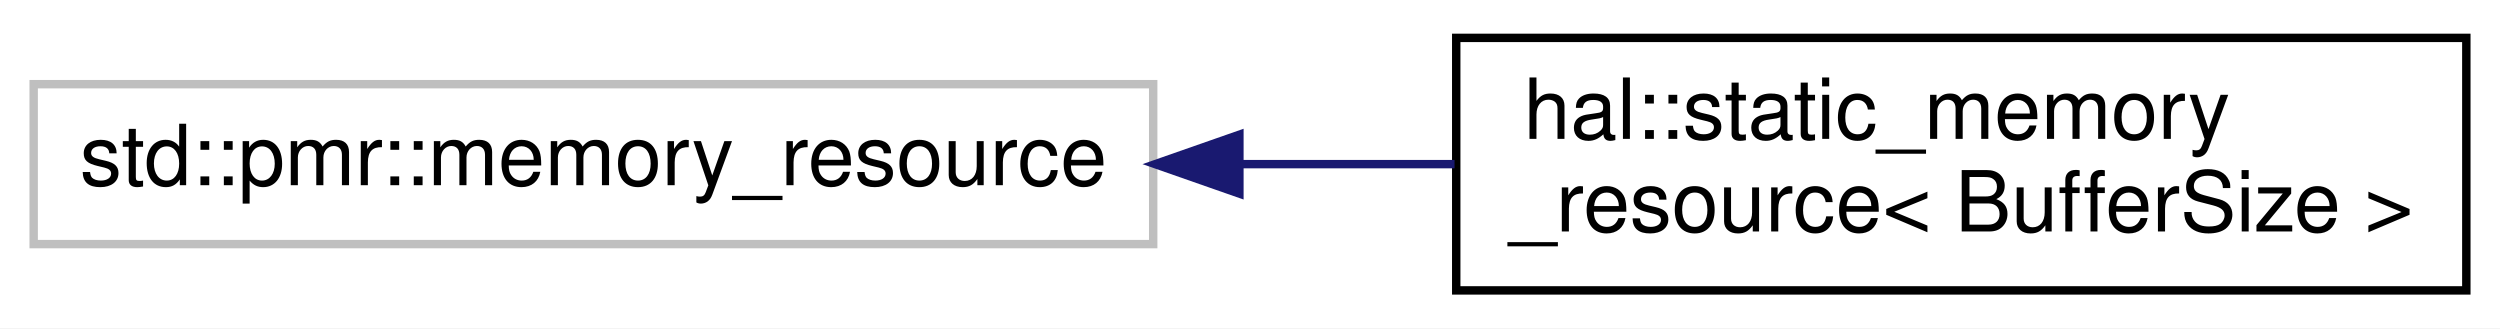
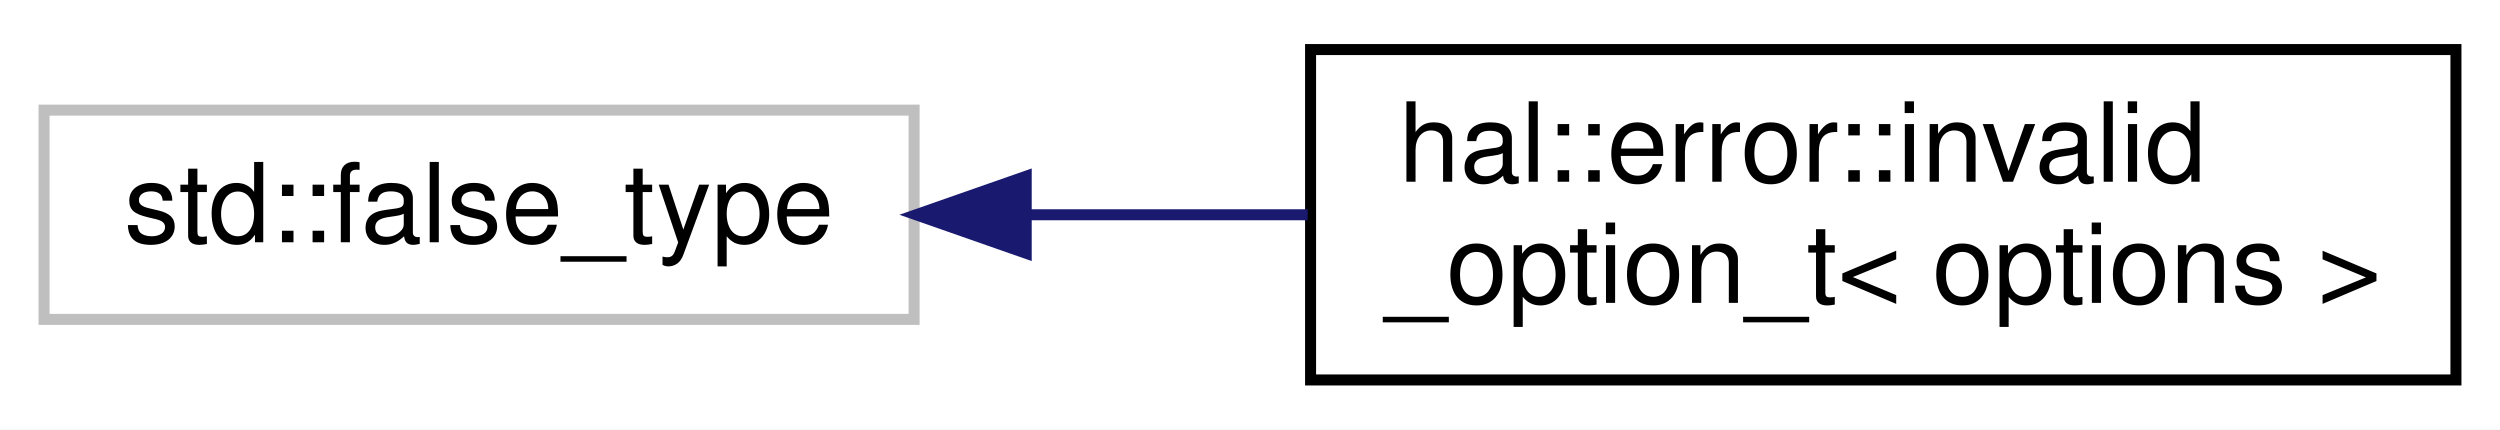
- <svg xmlns="http://www.w3.org/2000/svg" xmlns:xlink="http://www.w3.org/1999/xlink" width="297pt" height="39pt" viewBox="0.00 0.00 297.00 39.00">
+ <svg xmlns="http://www.w3.org/2000/svg" xmlns:xlink="http://www.w3.org/1999/xlink" width="227pt" height="39pt" viewBox="0.00 0.00 227.00 39.00">
  <g id="graph0" class="graph" transform="scale(1 1) rotate(0) translate(4 35)">
-     <polygon fill="white" stroke="transparent" points="-4,4 -4,-35 293,-35 293,4 -4,4" />
+     <polygon fill="white" stroke="transparent" points="-4,4 -4,-35 223,-35 223,4 -4,4" />
    <g id="node1" class="node">
      <g id="a_node1">
        <a xlink:title=" ">
-           <polygon fill="white" stroke="#bfbfbf" points="0,-6 0,-25 133,-25 133,-6 0,-6" />
-           <text text-anchor="middle" x="66.5" y="-13" font-family="Helvetica,sans-Serif" font-size="10.00">std::pmr::memory_resource</text>
+           <polygon fill="white" stroke="#bfbfbf" points="0,-6 0,-25 79,-25 79,-6 0,-6" />
+           <text text-anchor="middle" x="39.5" y="-13" font-family="Helvetica,sans-Serif" font-size="10.00">std::false_type</text>
        </a>
      </g>
    </g>
    <g id="node2" class="node">
      <g id="a_node2">
-         <a xlink:href="classhal_1_1static__memory__resource.html" target="_top" xlink:title="The static_memory_resource is the polymorphic memory resource allocator that allows libhal's librarie...">
-           <polygon fill="white" stroke="black" points="169,-0.5 169,-30.5 289,-30.5 289,-0.5 169,-0.5" />
-           <text text-anchor="start" x="177" y="-18.5" font-family="Helvetica,sans-Serif" font-size="10.00">hal::static_memory</text>
-           <text text-anchor="middle" x="229" y="-7.5" font-family="Helvetica,sans-Serif" font-size="10.00">_resource&lt; BufferSize &gt;</text>
+         <a xlink:href="structhal_1_1error_1_1invalid__option__t.html" target="_top" xlink:title="Used for defining static_asserts that should always fail, but only if the static_assert line is hit v...">
+           <polygon fill="white" stroke="black" points="115,-0.5 115,-30.5 219,-30.5 219,-0.5 115,-0.5" />
+           <text text-anchor="start" x="123" y="-18.5" font-family="Helvetica,sans-Serif" font-size="10.00">hal::error::invalid</text>
+           <text text-anchor="middle" x="167" y="-7.5" font-family="Helvetica,sans-Serif" font-size="10.00">_option_t&lt; options &gt;</text>
        </a>
      </g>
    </g>
    <g id="edge1" class="edge">
-       <path fill="none" stroke="midnightblue" d="M143.26,-15.5C151.83,-15.5 160.48,-15.5 168.8,-15.5" />
-       <polygon fill="midnightblue" stroke="midnightblue" points="143.24,-12 133.24,-15.5 143.24,-19 143.24,-12" />
+       <path fill="none" stroke="midnightblue" d="M89.18,-15.5C97.56,-15.5 106.3,-15.5 114.74,-15.5" />
+       <polygon fill="midnightblue" stroke="midnightblue" points="89.18,-12 79.18,-15.5 89.18,-19 89.18,-12" />
    </g>
  </g>
</svg>
